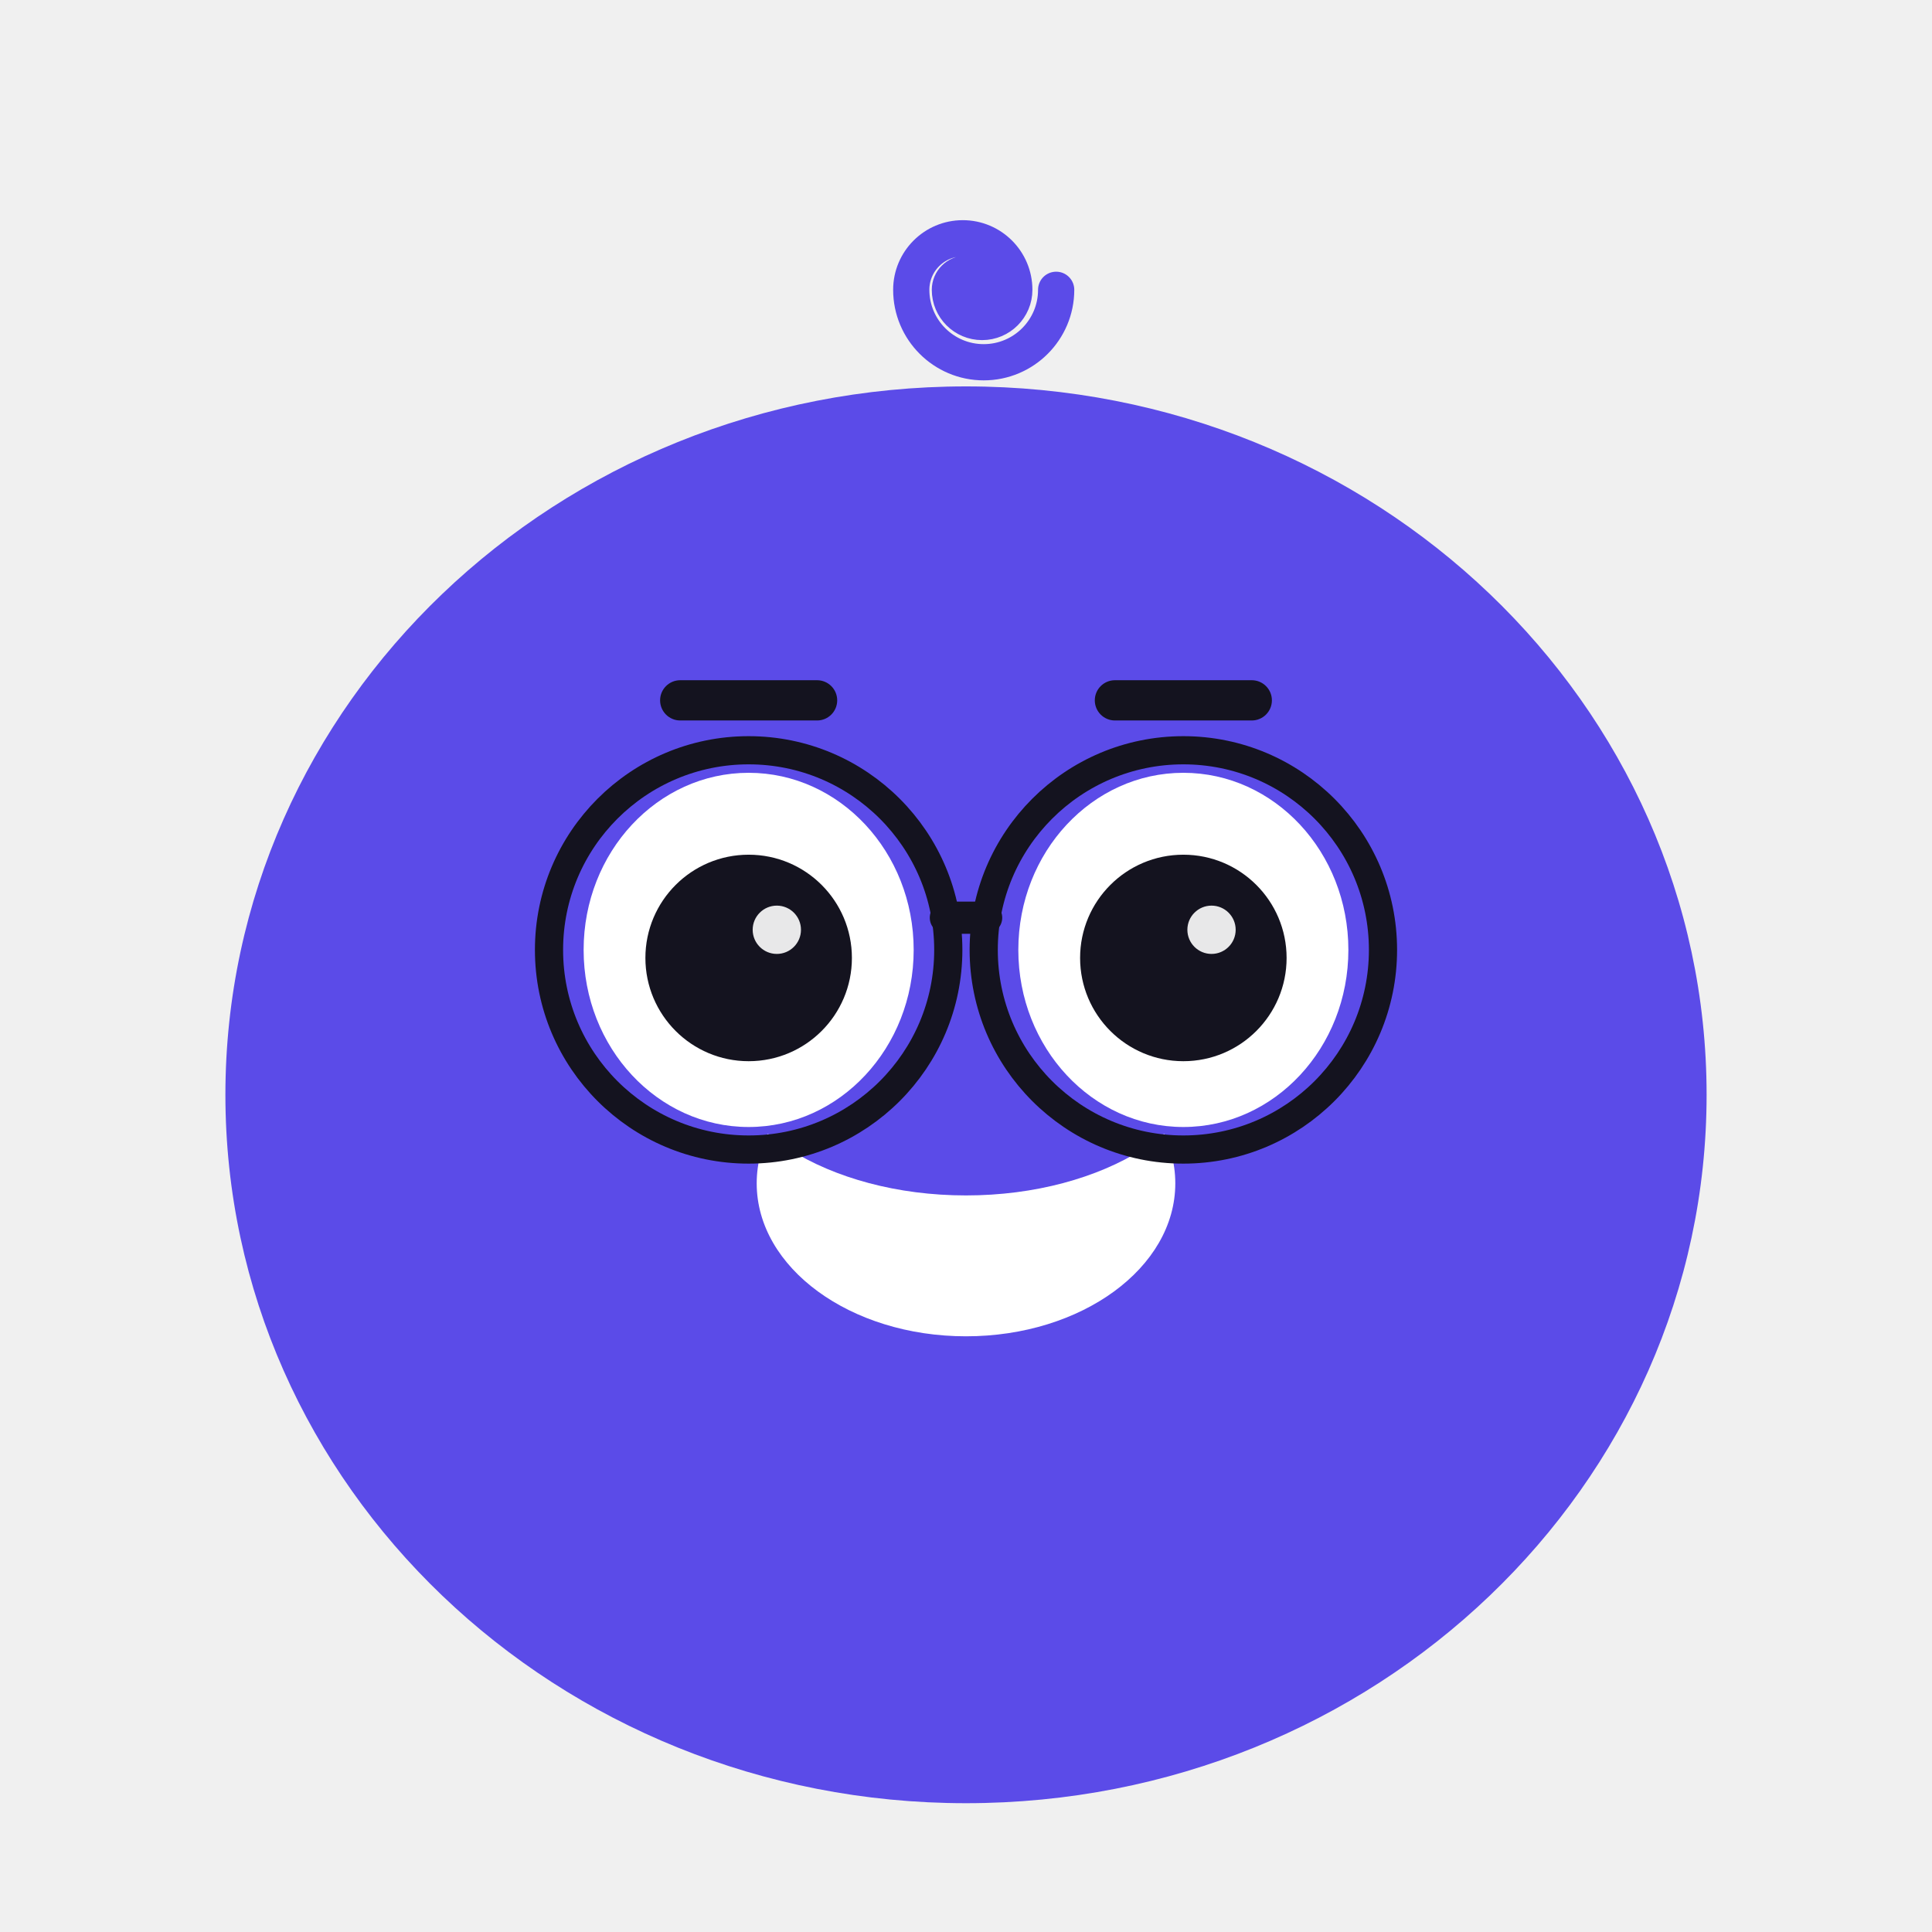
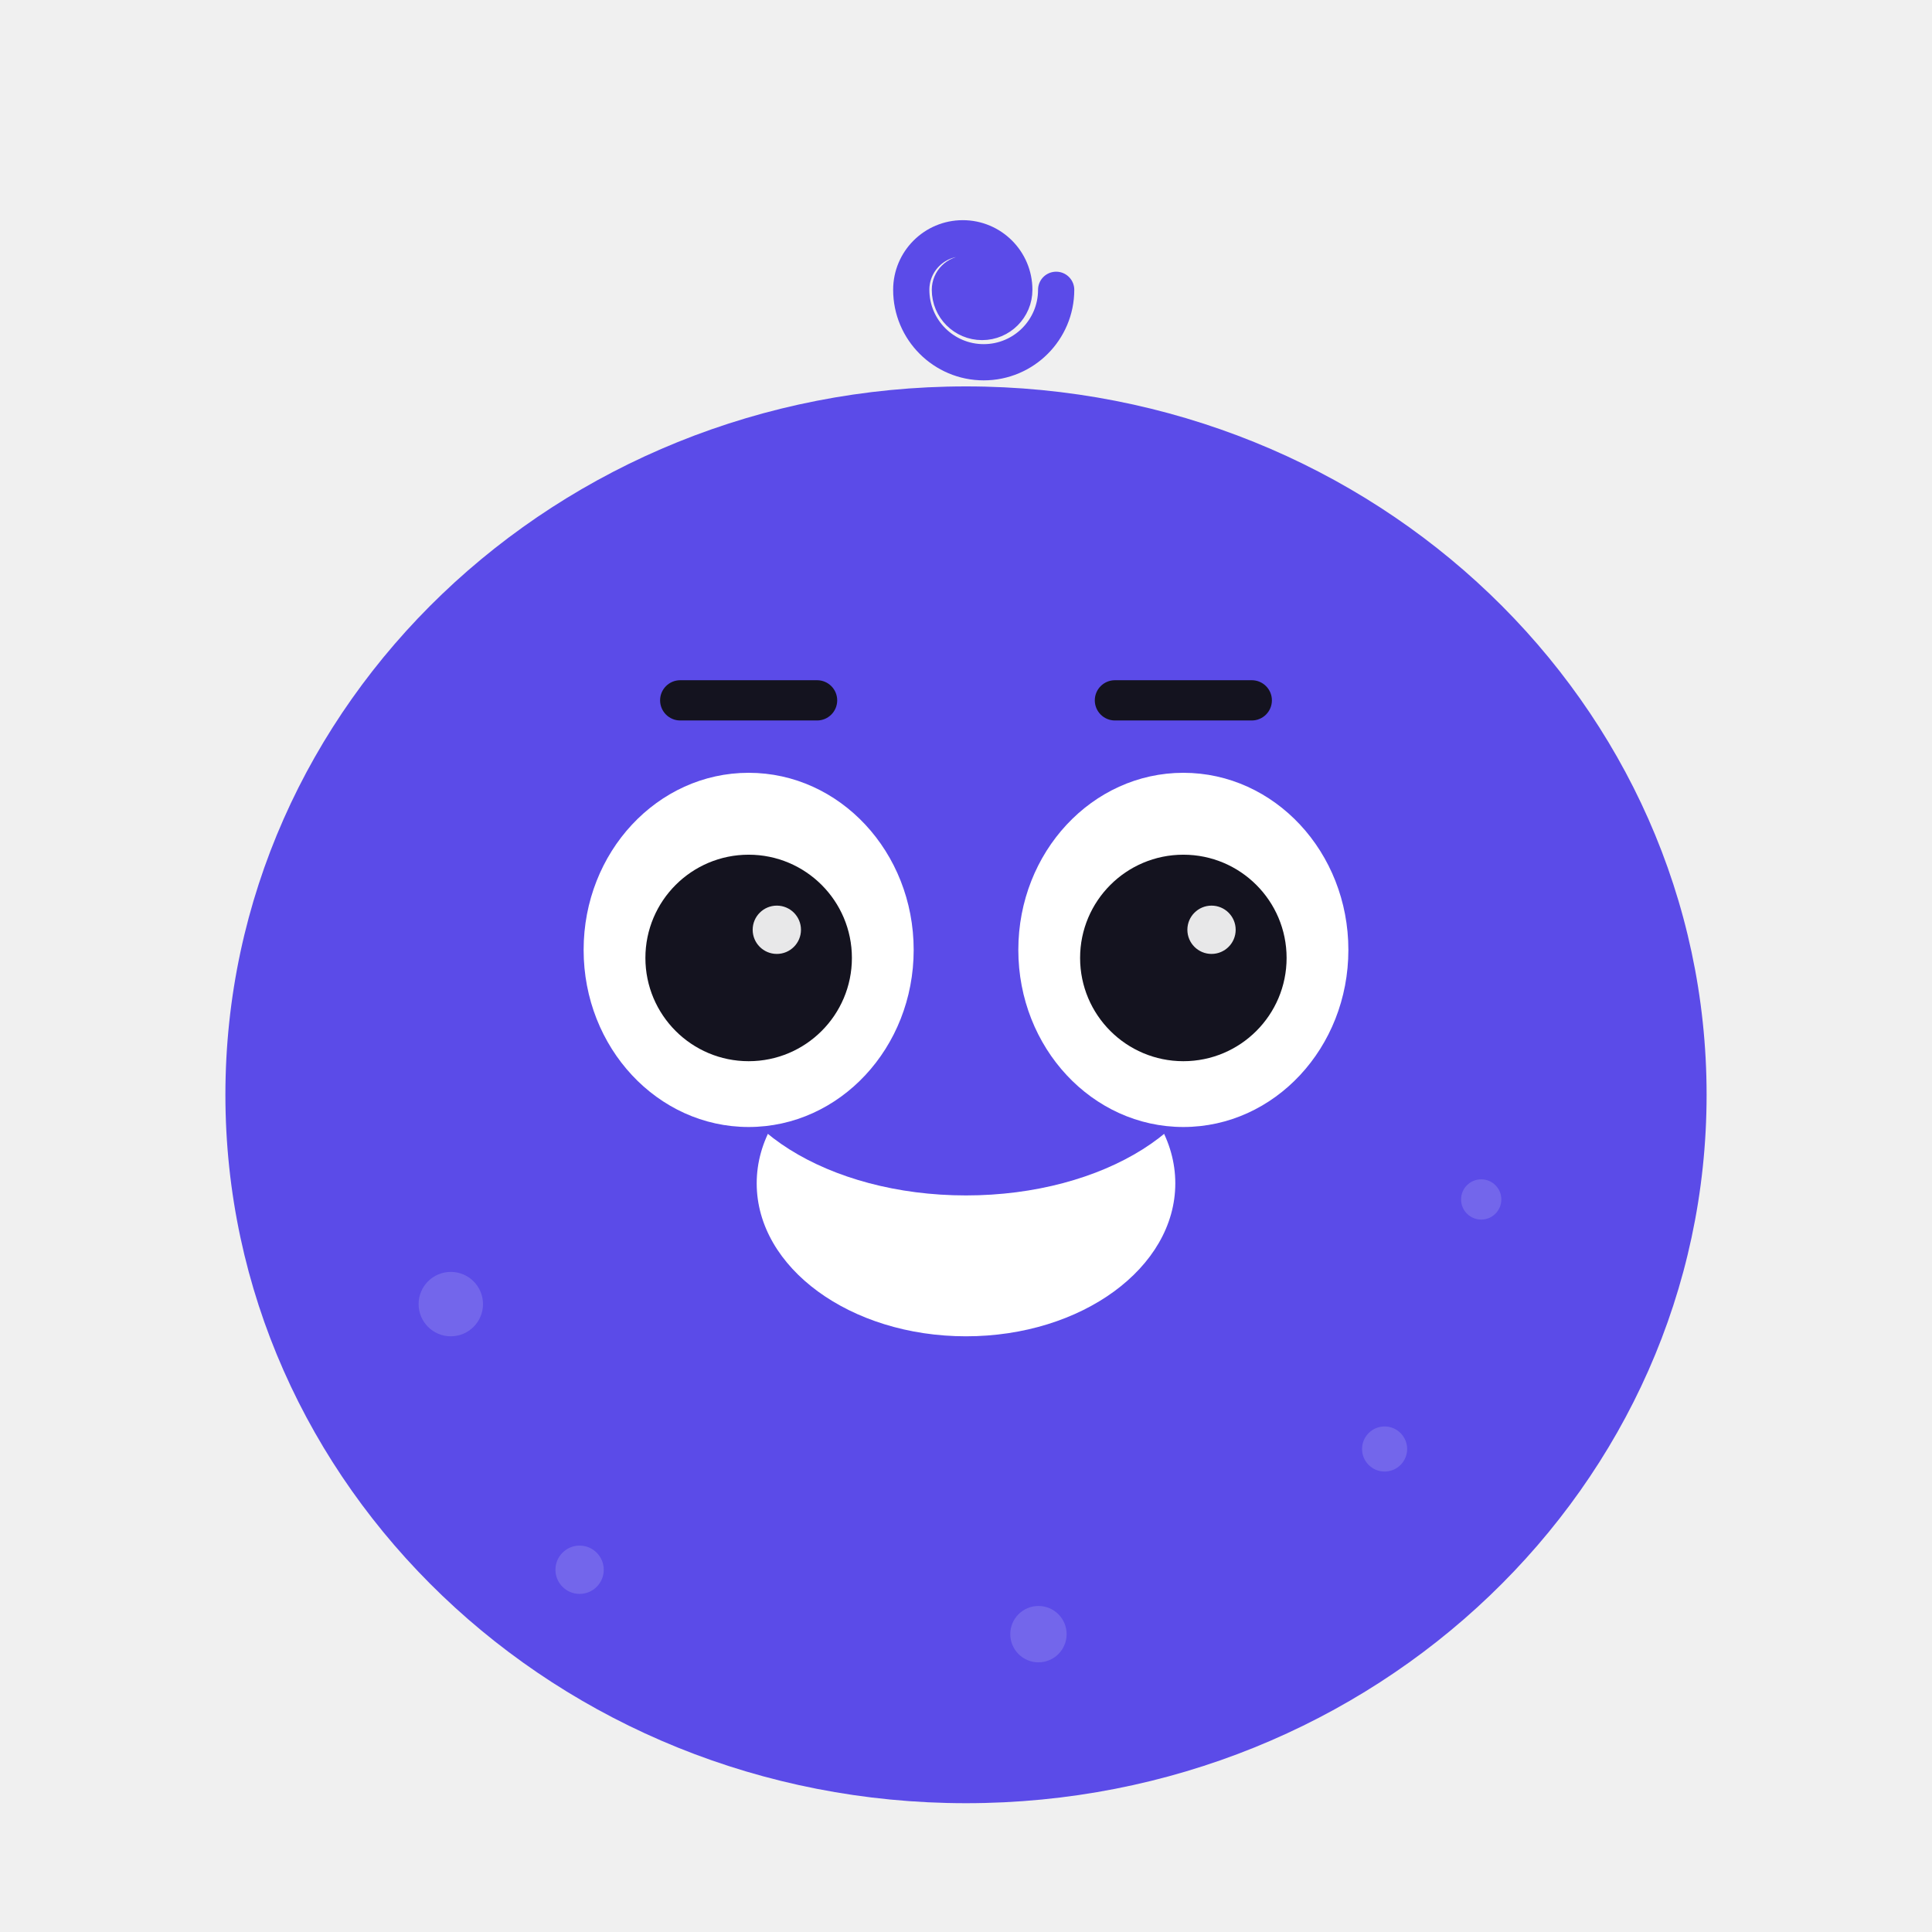
<svg xmlns="http://www.w3.org/2000/svg" viewBox="0 0 120 120" class="h-full w-full" aria-hidden="true">
  <path d="M61 18a1 1 0 1 0-2 0a2 2 0 1 0 4 0a3.2 3.2 0 1 0-6.4 0a4.5 4.5 0 1 0 9 0" fill="none" stroke="#5B4BE8" stroke-width="2.25" stroke-linecap="round" />
  <ellipse cx="60" cy="68" rx="46" ry="44" fill="#5B4BE8" />
+   <g fill="#FFFFFF" opacity="0.15">
+     <circle cx="28" cy="81" r="2" />
+     <circle cx="36" cy="97.5" r="1.5" />
+     <circle cx="64.5" cy="101.5" r="1.75" />
+     <circle cx="86" cy="90" r="1.4" />
+     <circle cx="92" cy="74.5" r="1.25" />
+   </g>
  <ellipse cx="60" cy="73.5" rx="13" ry="9.5" fill="#fff" />
  <ellipse cx="60" cy="64.5" rx="15.5" ry="9.75" fill="#5B4BE8" />
  <g>
    <ellipse cx="46.5" cy="59" rx="10.25" ry="11" fill="#fff" />
    <ellipse cx="73.5" cy="59" rx="10.25" ry="11" fill="#fff" />
    <circle cx="46.5" cy="59.5" r="6.413" fill="#14131F" />
    <circle cx="73.5" cy="59.5" r="6.413" fill="#14131F" />
    <circle cx="48.25" cy="57.75" r="1.5" fill="#fff" opacity="0.9" />
    <circle cx="75.25" cy="57.75" r="1.5" fill="#fff" opacity="0.9" />
  </g>
-   <g fill="none" stroke="#14131F" stroke-width="1.75">
-     <circle cx="46.5" cy="59" r="12.4" />
-     <circle cx="73.5" cy="59" r="12.4" />
-     <rect x="57.75" y="56" width="4.5" height="2" rx="1" fill="#14131F" stroke="none" />
-   </g>
  <g fill="#14131F">
    <rect x="41" y="42.25" width="11" height="2.5" rx="1.25" />
    <rect x="68" y="42.25" width="11" height="2.5" rx="1.25" />
  </g>
</svg>
